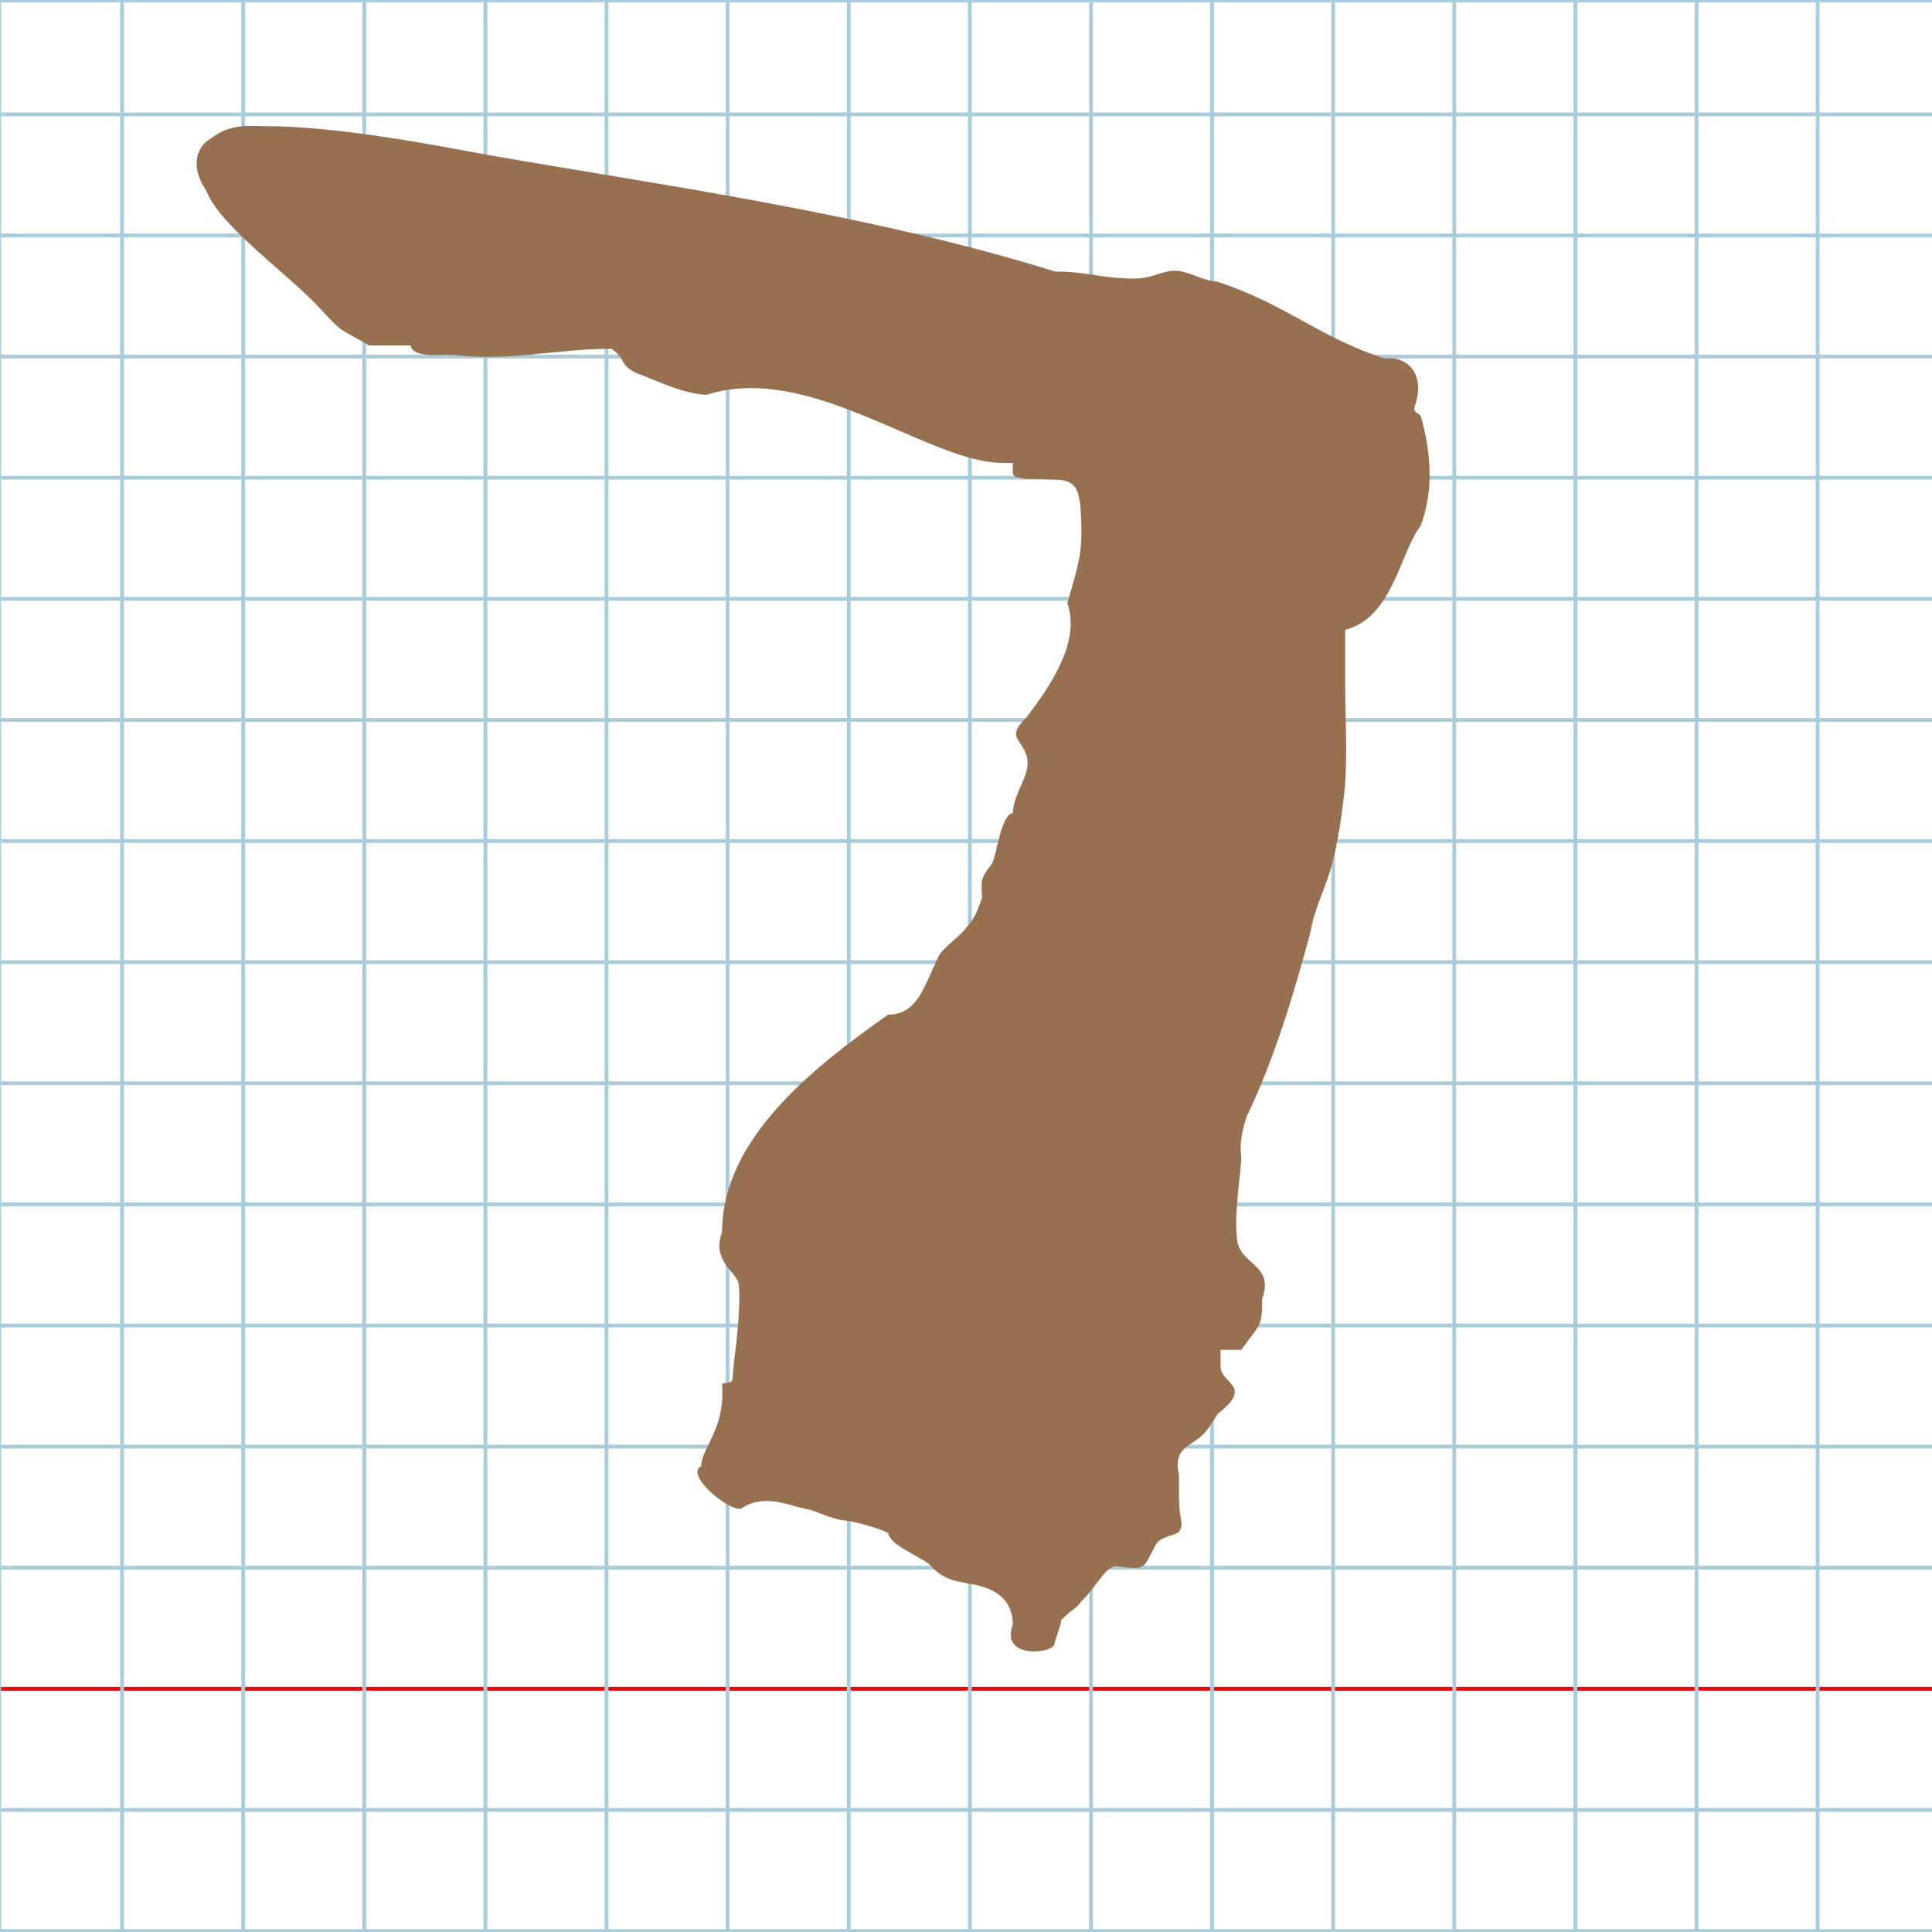
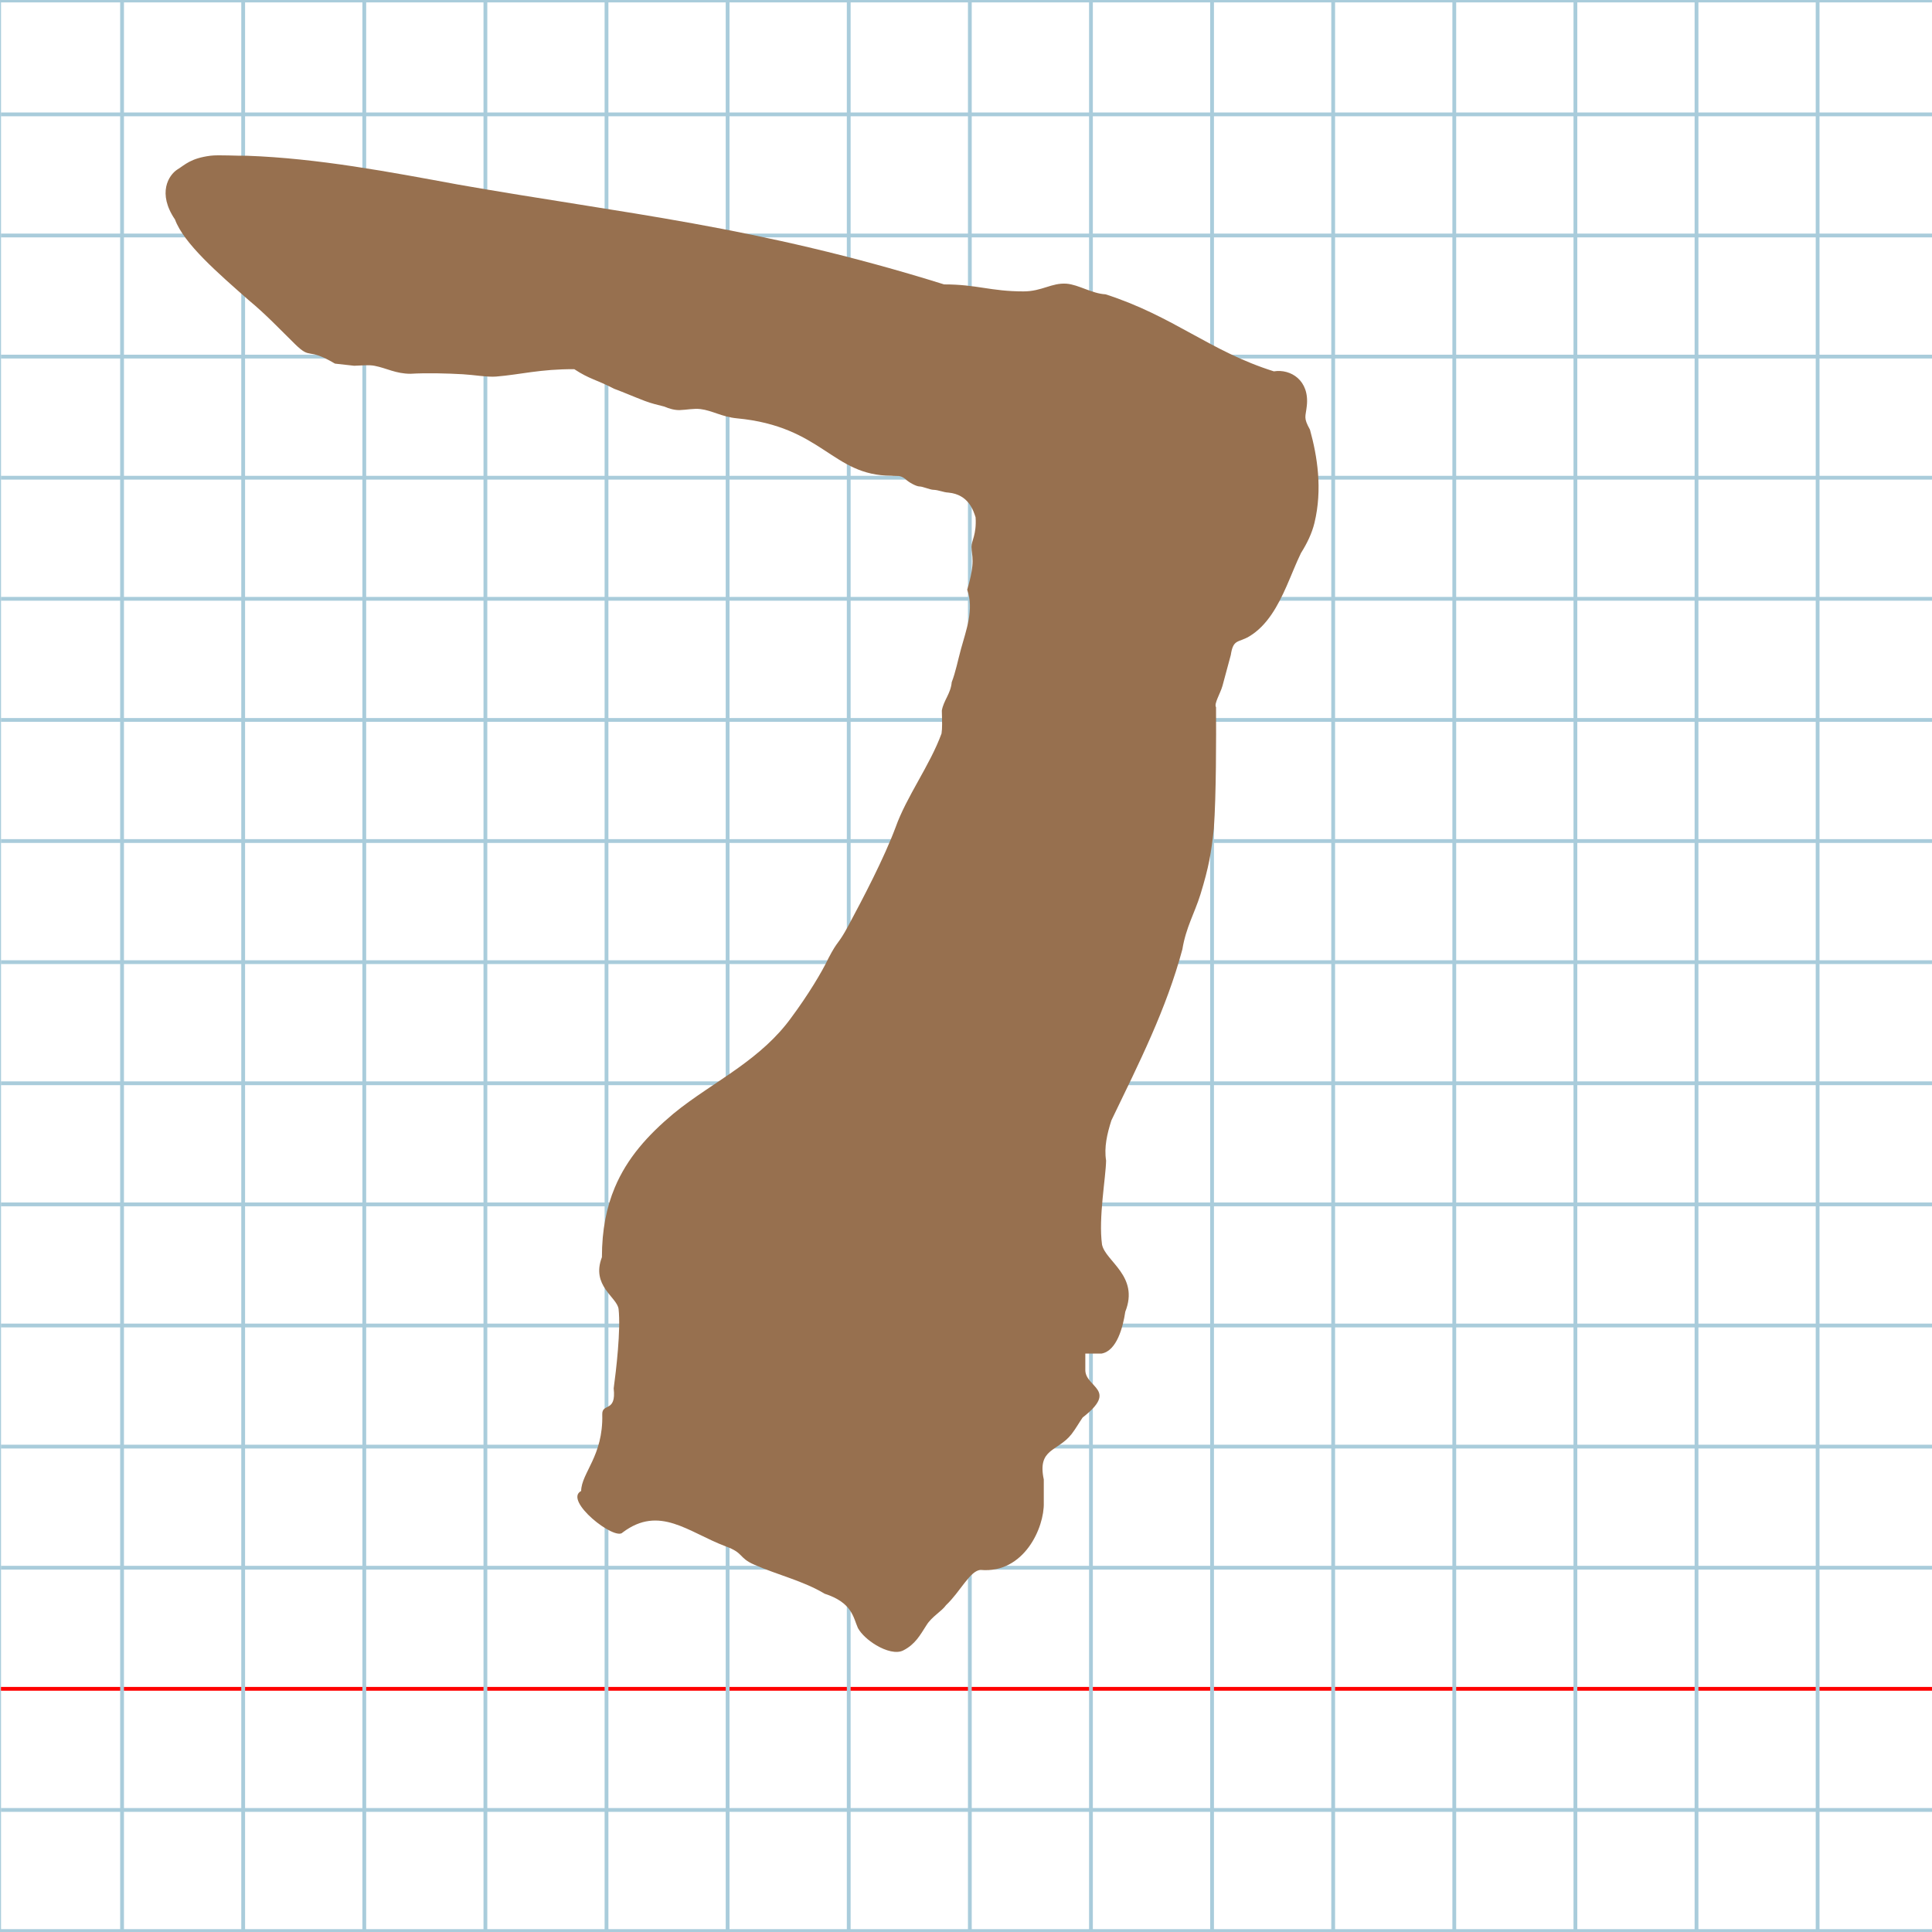
<svg xmlns="http://www.w3.org/2000/svg" version="1.1" id="Layer_1" x="0px" y="0px" width="1024" height="1024" viewBox="0 0 1024 1024" enable-background="new 0 0 512 512" xml:space="preserve">
  <defs id="defs70" />
  <g id="Grid" transform="matrix(2.005991,0,0,2.005991,0.5029954,-3.570293)">
    <rect x="-0.479" stroke-miterlimit="10" width="512.479" height="510.083" id="rect4" y="1.917" style="fill:none;stroke:#a9ccdb;stroke-miterlimit:10" ry="0" />
    <line stroke-miterlimit="10" x1="0" y1="32" x2="512" y2="32" id="line6" style="fill:none;stroke:#a9ccdb;stroke-miterlimit:10" />
    <line stroke-miterlimit="10" x1="0" y1="64" x2="512" y2="64" id="line8" style="fill:none;stroke:#a9ccdb;stroke-miterlimit:10" />
    <line stroke-miterlimit="10" x1="0" y1="96" x2="512" y2="96" id="line10" style="fill:none;stroke:#a9ccdb;stroke-miterlimit:10" />
    <line stroke-miterlimit="10" x1="0" y1="128" x2="512" y2="128" id="line12" style="fill:none;stroke:#a9ccdb;stroke-miterlimit:10" />
    <line stroke-miterlimit="10" x1="0" y1="160" x2="512" y2="160" id="line14" style="fill:none;stroke:#a9ccdb;stroke-miterlimit:10" />
    <line stroke-miterlimit="10" x1="0" y1="192" x2="512" y2="192" id="line16" style="fill:none;stroke:#a9ccdb;stroke-miterlimit:10" />
    <line stroke-miterlimit="10" x1="0" y1="224" x2="512" y2="224" id="line18" style="fill:none;stroke:#a9ccdb;stroke-miterlimit:10" />
    <line stroke-miterlimit="10" x1="0" y1="256" x2="512" y2="256" id="line20" style="fill:none;stroke:#a9ccdb;stroke-miterlimit:10" />
    <line stroke-miterlimit="10" x1="0" y1="288" x2="512" y2="288" id="line22" style="fill:none;stroke:#a9ccdb;stroke-miterlimit:10" />
    <line stroke-miterlimit="10" x1="0" y1="320" x2="512" y2="320" id="line24" style="fill:none;stroke:#a9ccdb;stroke-miterlimit:10" />
    <line stroke-miterlimit="10" x1="0" y1="352" x2="512" y2="352" id="line26" style="fill:none;stroke:#a9ccdb;stroke-miterlimit:10" />
    <line stroke-miterlimit="10" x1="0" y1="384" x2="512" y2="384" id="line28" style="fill:none;stroke:#a9ccdb;stroke-miterlimit:10" />
    <line stroke-miterlimit="10" x1="0" y1="416" x2="512" y2="416" id="line30" style="fill:none;stroke:#a9ccdb;stroke-miterlimit:10" />
    <line stroke-miterlimit="10" x1="0" y1="448" x2="512" y2="448" id="line32" style="fill:none;stroke:#ff0000;stroke-miterlimit:10" />
    <line stroke-miterlimit="10" x1="0" y1="480" x2="512" y2="480" id="line34" style="fill:none;stroke:#a9ccdb;stroke-miterlimit:10" />
    <line stroke-miterlimit="10" x1="32" y1="0" x2="32" y2="512" id="line36" style="fill:none;stroke:#a9ccdb;stroke-miterlimit:10" />
    <line stroke-miterlimit="10" x1="64" y1="0" x2="64" y2="512" id="line38" style="fill:none;stroke:#a9ccdb;stroke-miterlimit:10" />
    <line stroke-miterlimit="10" x1="96" y1="0" x2="96" y2="512" id="line40" style="fill:none;stroke:#a9ccdb;stroke-miterlimit:10" />
    <line stroke-miterlimit="10" x1="128" y1="0" x2="128" y2="512" id="line42" style="fill:none;stroke:#a9ccdb;stroke-miterlimit:10" />
    <line stroke-miterlimit="10" x1="160" y1="0" x2="160" y2="512" id="line44" style="fill:none;stroke:#a9ccdb;stroke-miterlimit:10" />
    <line stroke-miterlimit="10" x1="192" y1="0" x2="192" y2="512" id="line46" style="fill:none;stroke:#a9ccdb;stroke-miterlimit:10" />
    <line stroke-miterlimit="10" x1="224" y1="0" x2="224" y2="512" id="line48" style="fill:none;stroke:#a9ccdb;stroke-miterlimit:10" />
    <line stroke-miterlimit="10" x1="256" y1="0" x2="256" y2="512" id="line50" style="fill:none;stroke:#a9ccdb;stroke-miterlimit:10" />
    <line stroke-miterlimit="10" x1="288" y1="0" x2="288" y2="512" id="line52" style="fill:none;stroke:#a9ccdb;stroke-miterlimit:10" />
    <line stroke-miterlimit="10" x1="320" y1="0" x2="320" y2="512" id="line54" style="fill:none;stroke:#a9ccdb;stroke-miterlimit:10" />
    <line stroke-miterlimit="10" x1="352" y1="0" x2="352" y2="512" id="line56" style="fill:none;stroke:#a9ccdb;stroke-miterlimit:10" />
    <line stroke-miterlimit="10" x1="384" y1="0" x2="384" y2="512" id="line58" style="fill:none;stroke:#a9ccdb;stroke-miterlimit:10" />
    <line stroke-miterlimit="10" x1="416" y1="0" x2="416" y2="512" id="line60" style="fill:none;stroke:#a9ccdb;stroke-miterlimit:10" />
    <line stroke-miterlimit="10" x1="448" y1="0" x2="448" y2="512" id="line62" style="fill:none;stroke:#a9ccdb;stroke-miterlimit:10" />
    <line stroke-miterlimit="10" x1="480" y1="0" x2="480" y2="512" id="line64" style="fill:none;stroke:#a9ccdb;stroke-miterlimit:10" />
  </g>
-   <path id="path3786" d="m 147.259,66.95 c -4.404,0.135 -15.019,-0.55 -19.185,-0.02 -10.664,1.357 -13.607,4.847 -17.588,7.284 -4.678,3.004 -10.769,12.586 -1.293,26.539 4.644,12.718 22.768,28.414 39.195,42.858 7.77,6.832 15.16,13.385 20.565,19.209 13.708,14.703 9.561,10.158 26.583,20.245 l 11.009,0 11.009,0 c 2.086,7.64 16.391,4.025 26.033,5.348 27.03,2.926 53.238,-3.648 80.435,-3.532 8.213,5.39 3.445,7.779 13.048,12.754 11.926,4.423 24.606,10.99 37.364,11.656 10.589,-3.46 21.516,-4.21 32.536,-3.172 45.628,4.296 92.857,39.226 124.344,39.226 l 5.505,0 0,4.262 c -0.211,3.41 2.499,3.424 3.776,3.636 1.274,0.211 1.11,0.625 4.481,0.625 4.541,0 11.972,0.194 16.514,0.429 10.575,1.009 9.784,8.892 10.958,12.523 1.611,23.681 0.438,28.369 -6.847,52.794 7.559,21.251 -10.581,45.897 -21.445,60.378 -11.032,10.972 -3.375,10.633 -0.133,20.613 2.951,9.57 -6.986,19.186 -7.303,30.281 -6.538,1.358 -8.313,21.644 -11.009,26.881 -6.862,8.668 -5.52,9.239 -5.323,18.199 -2.901,8.119 -3.844,10.57 -9.004,16.611 -4.447,5.128 -11.985,9.947 -14.3,14.869 -7.871,16.734 -11.392,30.308 -26.418,30.308 -39.138,27.571 -88.073,65.577 -88.073,115.391 -5.849,15.157 7.976,21.078 8.826,27.442 1.255,10.961 -1.314,32.78 -2.587,42.081 -1.053,7.699 0.56,9.877 -3.558,10.351 -3.452,0.035 -2.581,0.526 -2.5,3.527 0.567,21.955 -11.037,30.865 -11.19,40.513 -9.584,4.976 18.037,26.744 22.018,21.964 11.966,-7.527 25.257,-0.711 34.025,0.844 5.948,1.039 11.001,5.092 21.375,6.191 5.046,0.535 21.522,5.475 21.663,6.734 1.596,6.166 13.998,10.879 21.445,16.001 10.225,11.753 18.749,8.527 30.848,12.971 8.089,3.047 13.762,9.129 13.762,19.217 -1.573,4.206 -1.344,7.304 -0.037,9.52 1.795,3.046 5.624,4.426 9.6,4.73 6.059,0.462 12.459,-1.578 12.514,-4.038 0.013,-1.301 3.613,-10.037 3.613,-12.547 6.705,-6.813 7.509,-5.401 10.568,-9.859 7.588,-7.121 12.825,-18.548 18.409,-18.684 12.27,1.68 14.157,1.537 16.931,-3.422 1.088,-1.945 2.313,-4.632 4.354,-8.241 2.786,-4.472 11.087,-4.602 12.321,-6.885 2.593,-4.798 0.079,-4.624 -0.2,-17.121 l 0,-12.269 c -3.529,-16.615 7.431,-14.68 14.757,-24.087 2.248,-2.937 3.963,-6.05 5.843,-8.767 19.151,-14.892 1.627,-15.679 1.418,-25.029 l 0,-8.851 c 3.67,0 7.339,0 11.009,0 9.624,-13.58 11.22,-11.898 11.009,-26.881 6.644,-18.316 -11.123,-17.764 -13.171,-30.893 -1.942,-14.168 2.016,-35.518 2.162,-44.505 -1.121,-7.087 0.53,-14.199 2.811,-21.319 14.909,-30.915 25.272,-65.895 33.809,-97.644 1.919,-11.717 7.078,-21.731 10.207,-31.805 4.393,-14.281 6.763,-32.632 8.091,-45.262 1.406,-19.722 0.169,-37.291 0.128,-52.456 l 0,-30.815 c 25.287,-6.479 29.102,-41.135 40.061,-55.246 7.692,-20.663 4.629,-41.509 0.138,-57.68 -0.775,-2.347 -4.646,-1.734 -3.224,-5.842 6.145,-18.134 -5.524,-26.694 -15.903,-25.06 -34.05,-10.7 -53.007,-29.17 -89.216,-40.83 -7.228,-0.368 -14.211,-5.109 -20.702,-5.633 -7.879,-0.556 -12.99,4.09 -22.785,4.09 -17.45,0 -24.638,-3.711 -42.088,-3.711 -100.01,-31.209 -212.242,-46.257 -299.902,-61.703 -36.451,-6.706 -74.078,-13.914 -112.083,-15.291 z" style="fill:#97704f" />
+   <path id="path3786" d="m 130.82,82.546 c -4.404,0.135 -15.019,-0.55 -19.185,-0.02 -10.664,1.357 -13.607,4.847 -17.588,7.284 -4.678,3.004 -10.769,12.586 -1.293,26.539 4.644,12.718 22.768,28.414 39.195,42.858 9.099,7.528 16.602,15.538 24.452,23.22 8.839,8.629 6.001,1.327 21.144,10.3 l 10.16,1.132 c 4.105,-0.113 7.746,-0.569 10.791,0.019 6.484,1.251 11.267,4.232 19.114,4.227 8.574,-0.512 19.63,-0.207 27.737,0.256 5.781,0.325 12.998,1.603 17.609,1.227 12.933,-1.054 23.17,-3.991 41.425,-3.913 8.213,5.39 11.449,5.378 21.052,10.353 5.326,1.975 10.802,4.378 16.368,6.492 3.584,1.361 6.64,2.036 10.283,2.967 2.555,1.143 5.643,1.949 8.137,1.87 3.731,-0.117 7.398,-0.949 11.017,-0.541 6.185,0.743 11.521,4.168 19.293,4.9 45.628,4.296 50.437,30.422 81.923,30.422 3.56,0.387 4.356,-0.515 7.301,1.68 1.875,1.836 5.895,4.012 7.592,4.014 1.665,0 5.601,1.724 7.276,1.769 2.894,0.077 5.229,1.342 8.106,1.49 10.575,1.009 13.18,9.458 14.353,13.089 0.613,9.002 -2.226,12.612 -2.171,15.671 0.09,4.989 2.241,7.576 -2.275,22.716 3.732,10.49 -0.615,21.594 -3.269,31.317 -1.769,6.48 -2.873,12.36 -4.938,17.696 -0.488,5.982 -4.36,9.744 -5.237,15.054 0.152,5.912 0.281,9.305 -0.165,12.157 -6.166,16.904 -18.543,33.346 -24.367,49.763 -6.136,16.419 -17.134,37.381 -25.071,52.187 -5.454,10.174 -5.372,7.28 -10.467,17.095 -3.456,7.346 -11.009,19.791 -19.667,31.442 -7.858,10.903 -17.692,19.173 -27.977,26.571 -11.676,8.399 -23.932,15.676 -34.537,24.411 -13.702,11.482 -24.553,23.6 -31.076,39.121 -4.406,10.483 -6.836,22.519 -6.836,36.96 -5.849,15.157 7.976,21.078 8.826,27.442 1.255,10.961 -1.314,32.78 -2.587,42.081 1.467,13.031 -6.286,7.521 -6.058,13.878 0.567,21.955 -11.037,30.865 -11.19,40.513 -9.584,4.976 18.037,26.744 22.018,21.964 19.543,-14.691 34.771,-0.087 54.479,7.336 9.973,3.608 6.733,6.03 15.306,9.778 12.42,5.442 26.06,8.62 37.242,15.369 14.655,4.722 15.157,12.563 17.645,18.184 1.722,3.17 5.481,6.615 9.688,9.111 5.075,3.01 10.804,4.638 14.398,2.733 6.313,-3.226 8.847,-8.033 12.236,-13.316 2.809,-4.591 8.091,-7.352 10.378,-10.636 7.588,-7.121 12.825,-18.548 18.409,-18.684 22.939,2.005 33.796,-22.446 33.406,-35.669 l 0,-12.269 c -3.529,-16.615 7.431,-14.68 14.757,-24.087 2.248,-2.937 3.963,-6.05 5.843,-8.767 19.151,-14.892 1.627,-15.679 1.418,-25.029 l 0,-8.851 c 2.869,0 5.737,0 8.606,0 8.086,-1.433 11.361,-14.031 12.573,-22.18 7.551,-18.961 -10.487,-26.635 -12.331,-35.594 -1.942,-14.168 2.016,-35.518 2.162,-44.505 -1.121,-7.087 0.53,-14.199 2.811,-21.319 14.909,-30.915 29.073,-58.891 37.611,-90.64 1.919,-11.717 6.478,-19.13 9.607,-29.203 4.393,-14.281 5.763,-22.227 7.09,-34.857 1.254,-17.592 1.242,-48.308 1.153,-64.29 -1.213,-1.793 2.288,-7.293 3.404,-11.285 l 4.423,-16.402 c 1.294,-8.575 3.892,-6.371 9.726,-9.813 9.533,-5.693 15.213,-16.166 19.838,-26.658 2.719,-6.169 5.074,-12.343 7.632,-17.556 3.268,-5.199 5.774,-10.391 7.133,-15.938 4.34,-17.89 1.518,-35.433 -2.377,-49.46 -3.602,-6.542 -2.294,-6.594 -1.668,-12.61 1.487,-13.476 -8.47,-19.707 -17.459,-18.292 -34.05,-10.7 -53.007,-29.17 -89.216,-40.83 -7.228,-0.368 -14.211,-5.109 -20.702,-5.633 -7.879,-0.556 -12.99,4.09 -22.785,4.09 -17.45,0 -24.638,-3.711 -42.088,-3.711 -100.01,-31.209 -169.822,-37.453 -257.482,-52.899 -36.451,-6.706 -74.078,-13.914 -112.083,-15.291 z" style="fill:#97704f" />
</svg>
